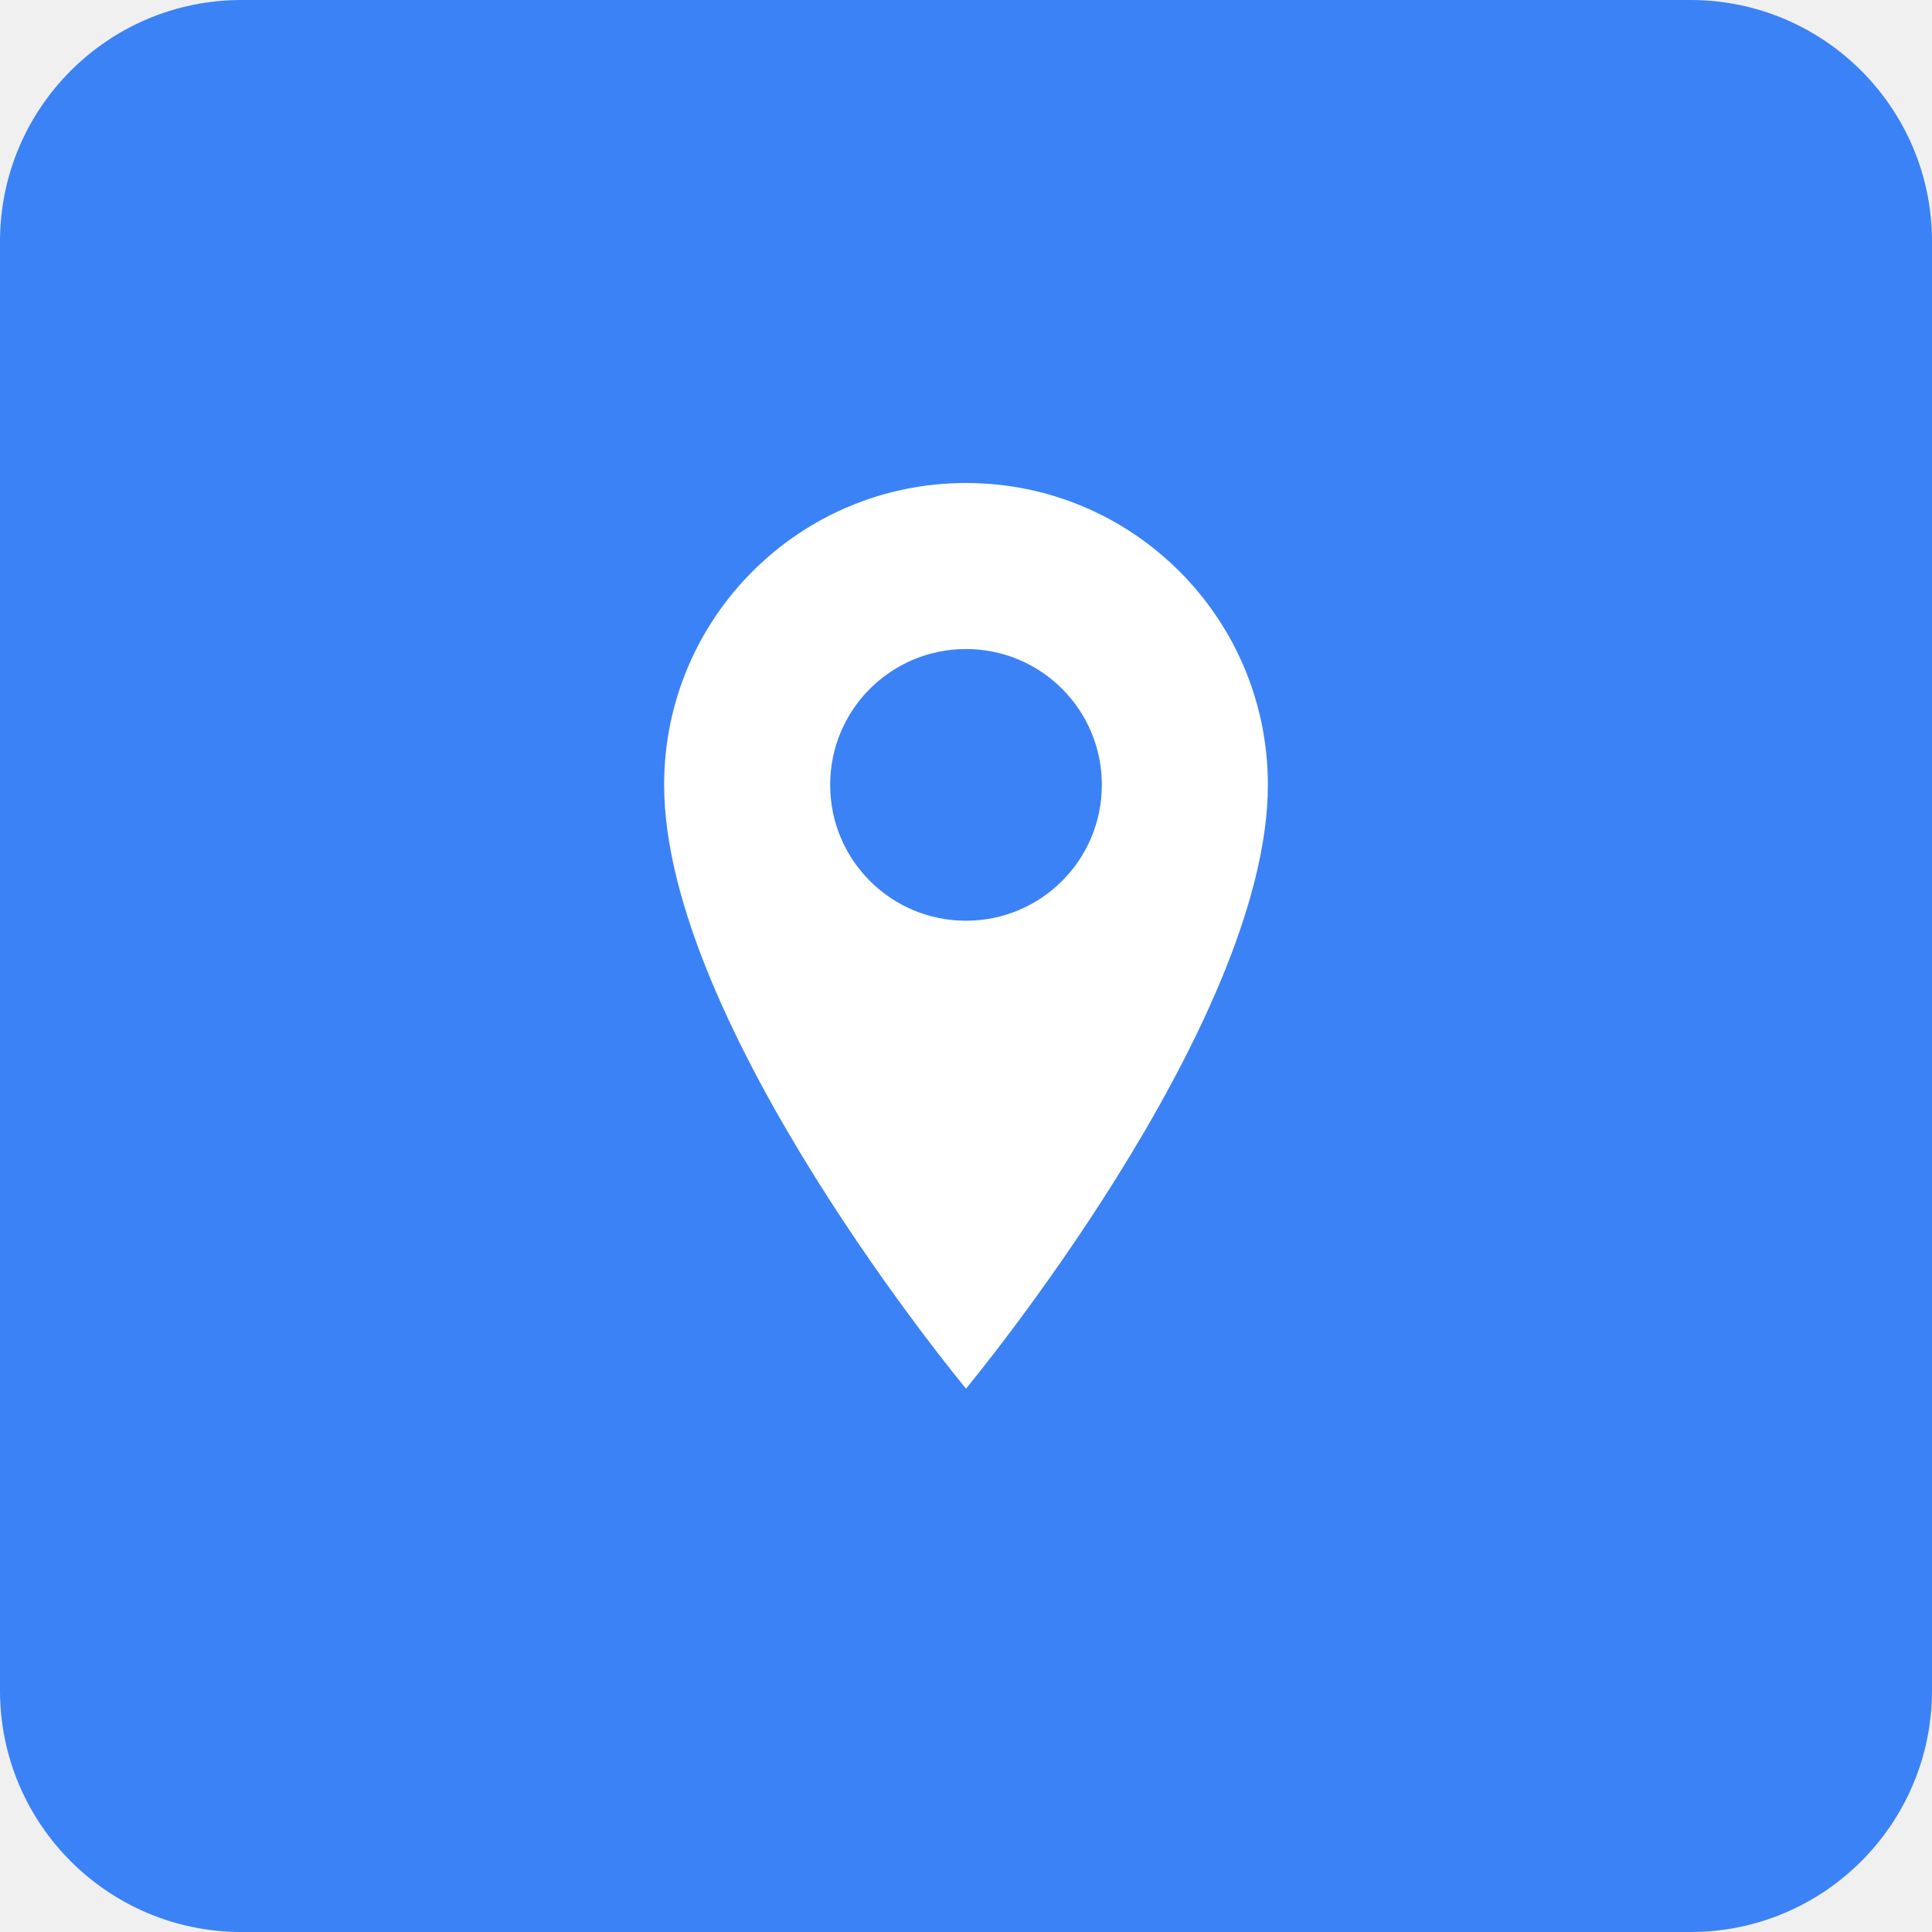
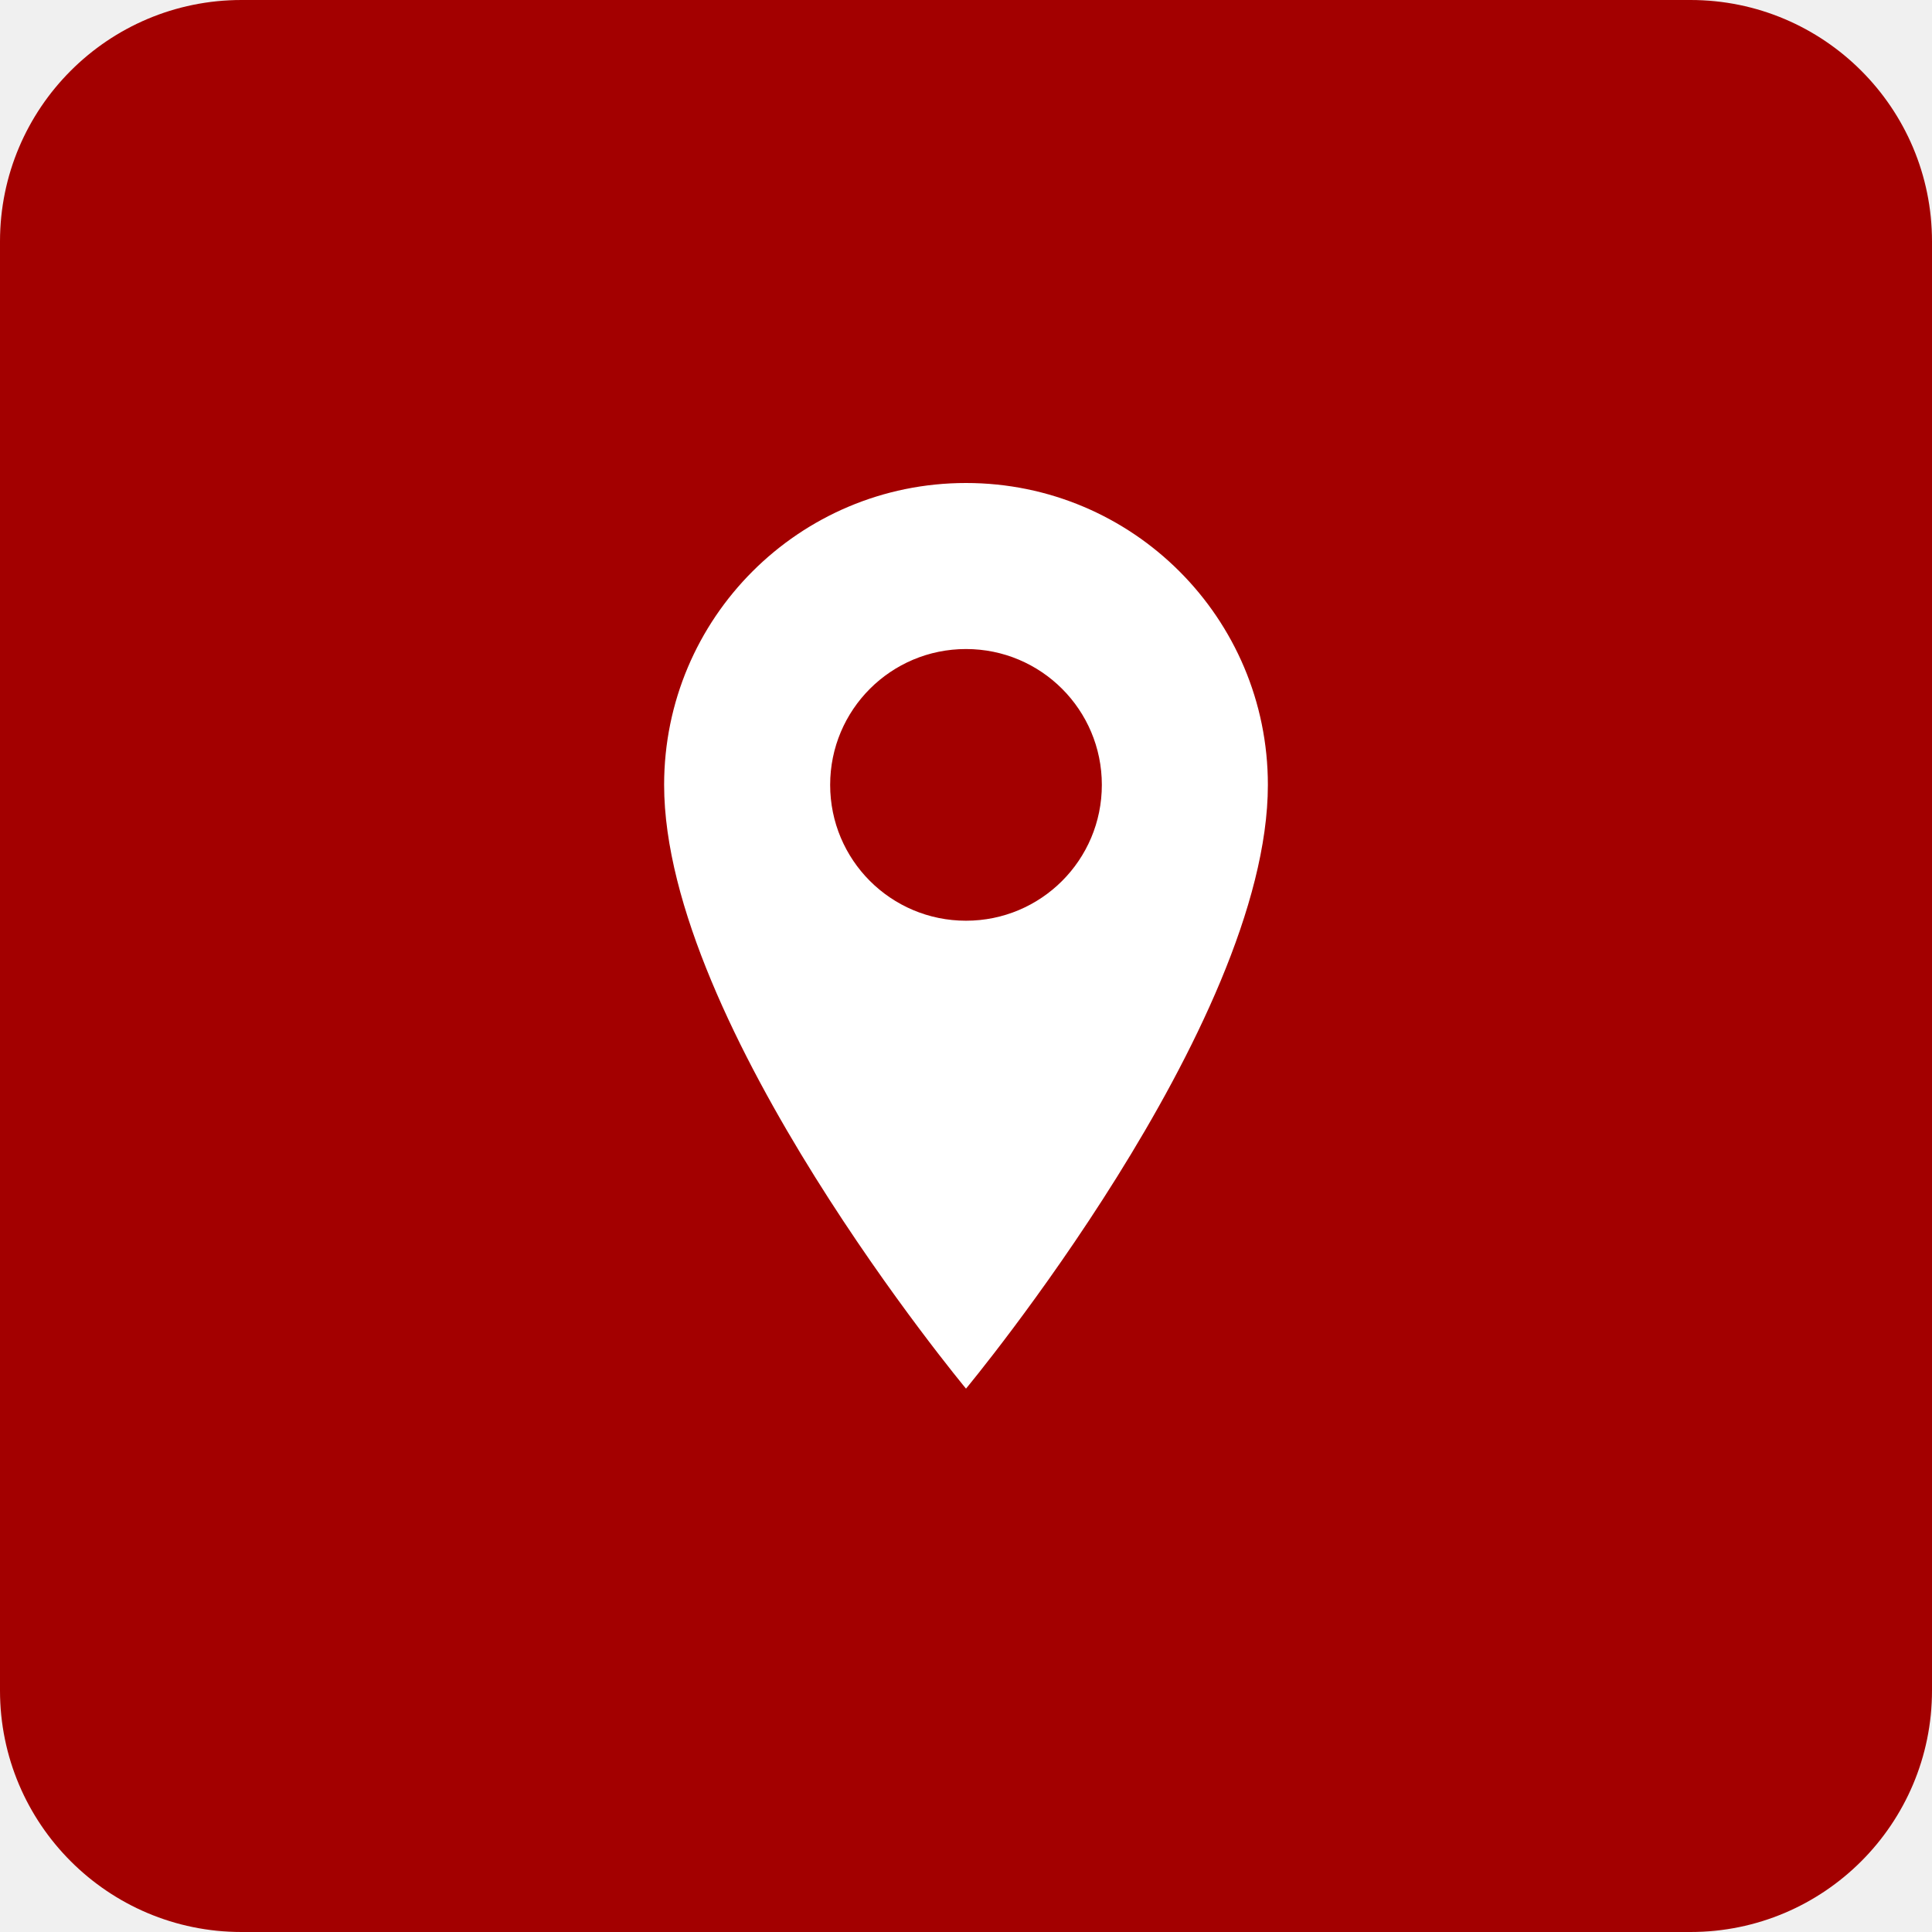
<svg xmlns="http://www.w3.org/2000/svg" viewBox="0 0 512 512">
-   <rect width="512" height="512" rx="64" fill="#3B82F6" />
+   <rect width="512" height="512" rx="64" fill="#A30000" />
  <path d="M256 128c-44.2 0-80 35.8-80 80 0 63.8 80 160 80 160s80-96.2 80-160c0-44.2-35.8-80-80-80zm0 116c-19.9 0-36-16.1-36-36s16.1-36 36-36 36 16.1 36 36-16.1 36-36 36z" fill="#ffffff" />
</svg>
